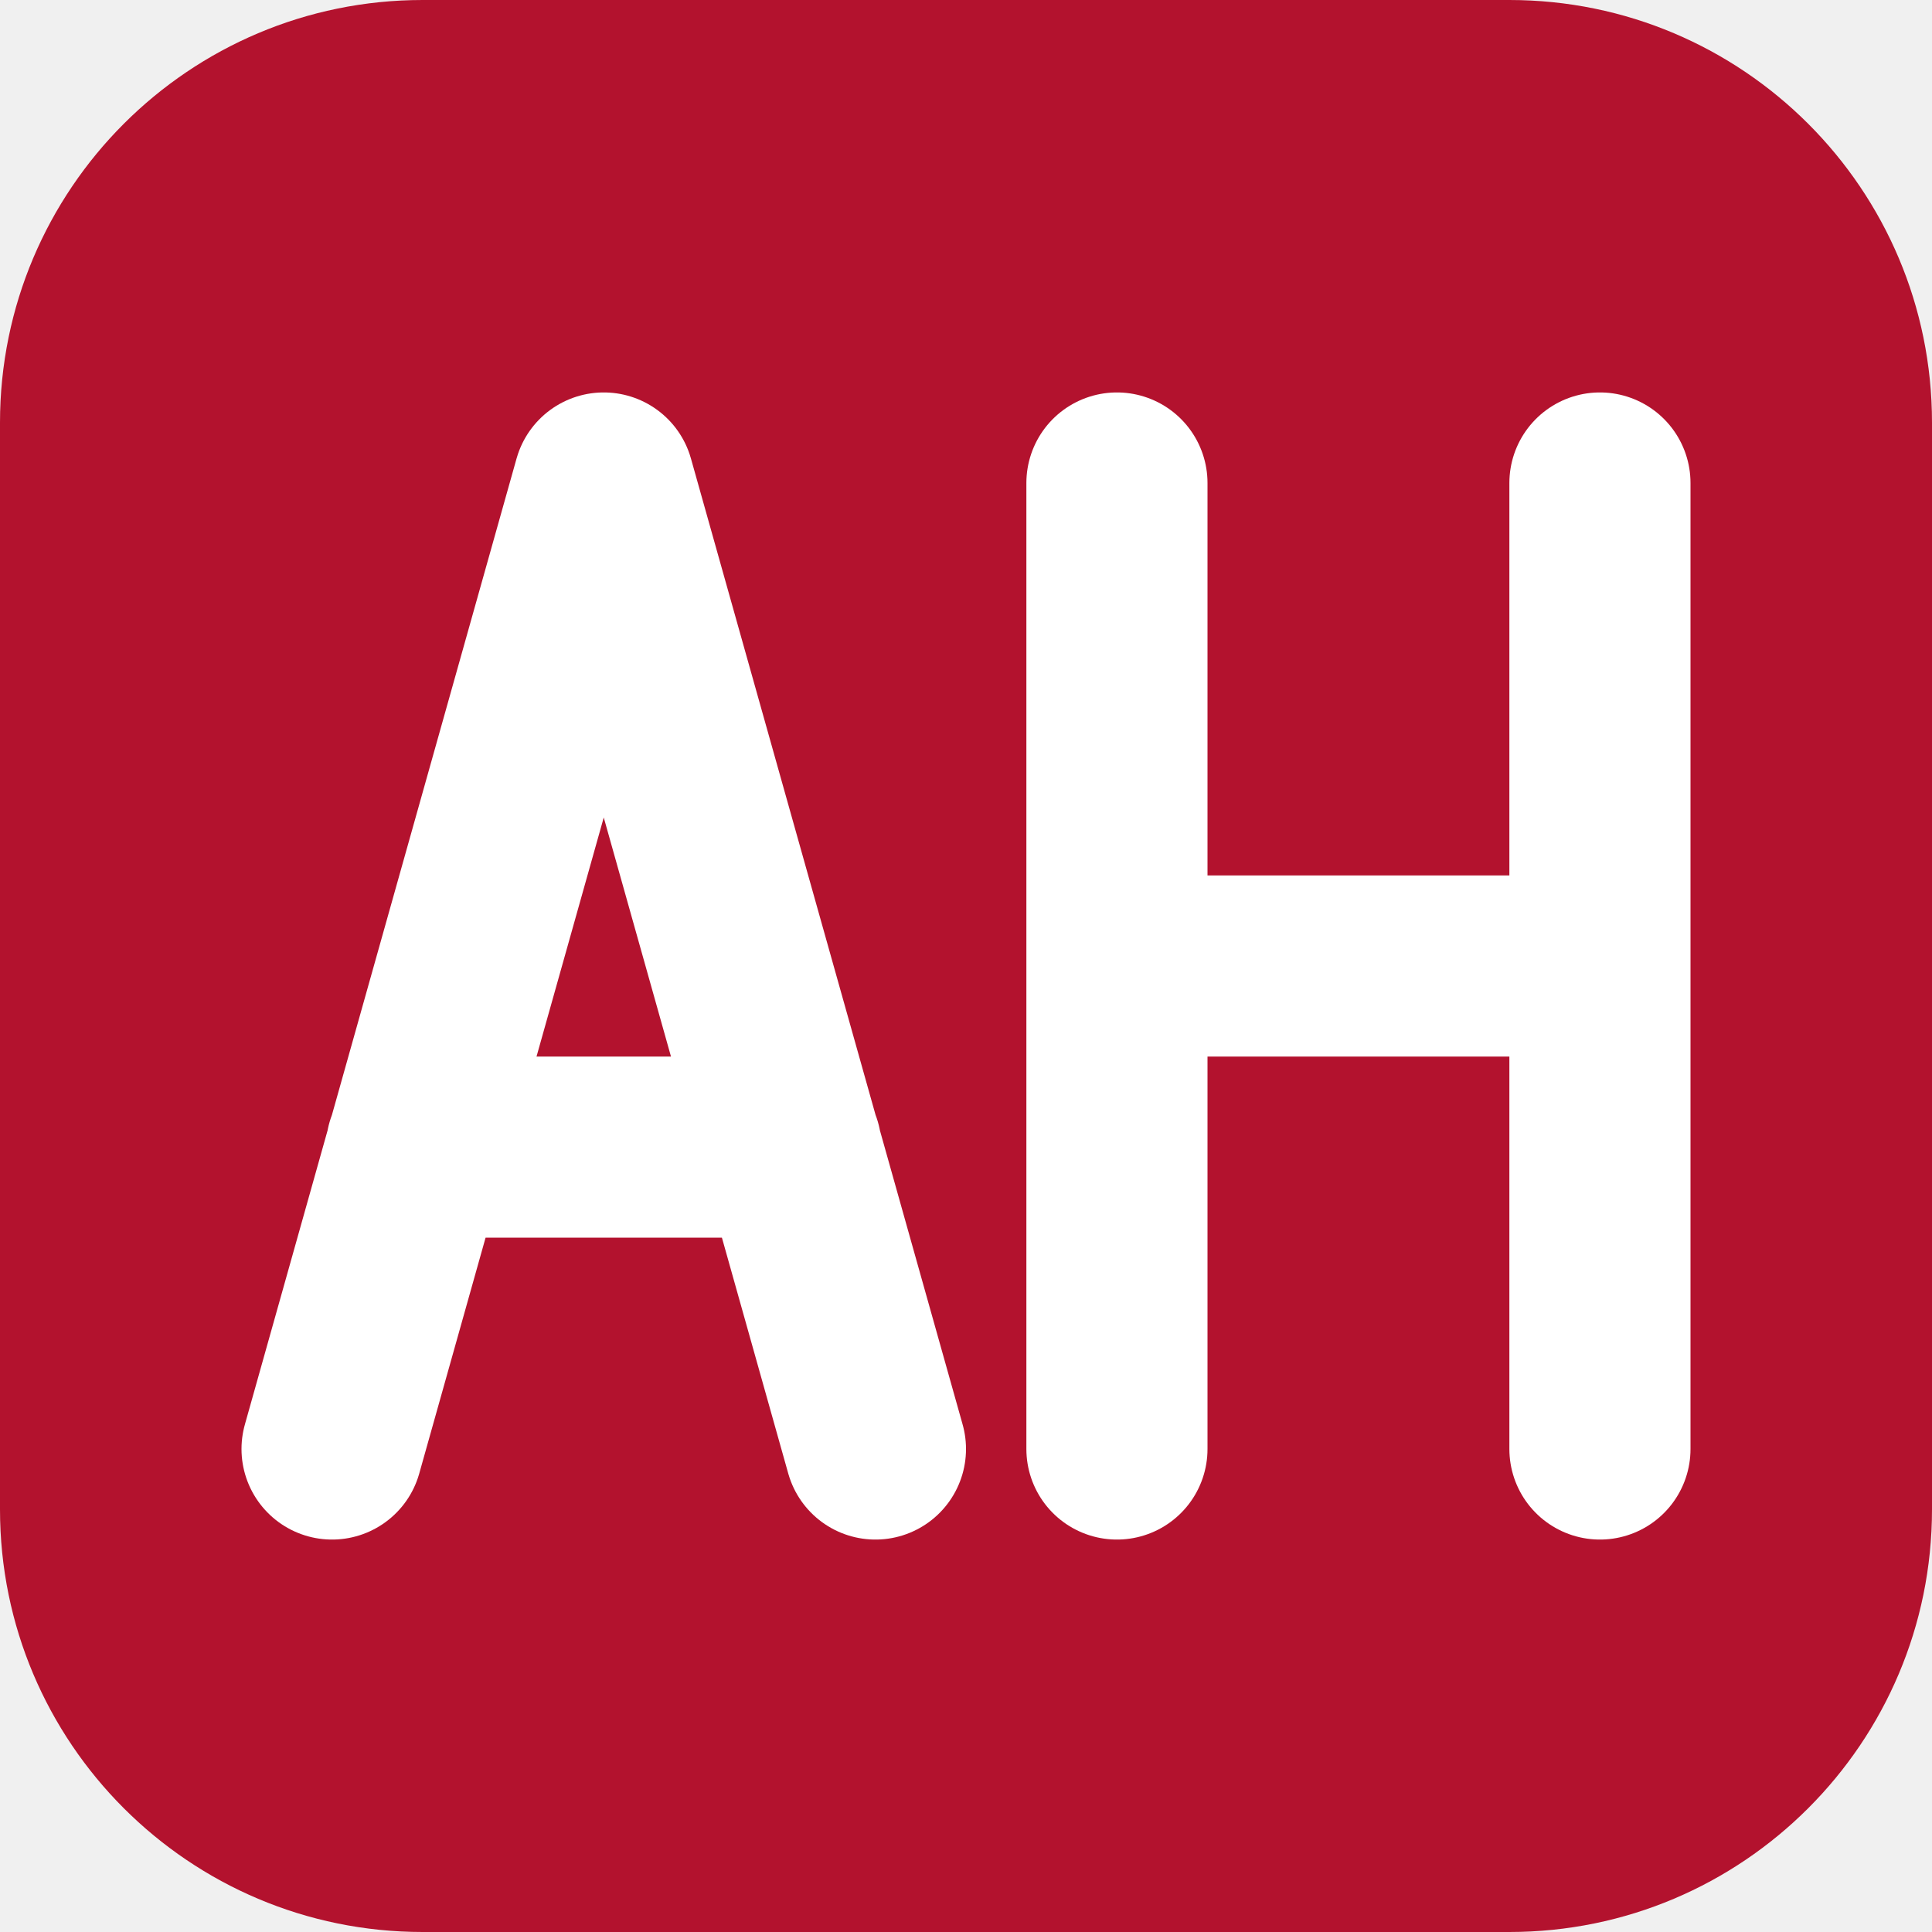
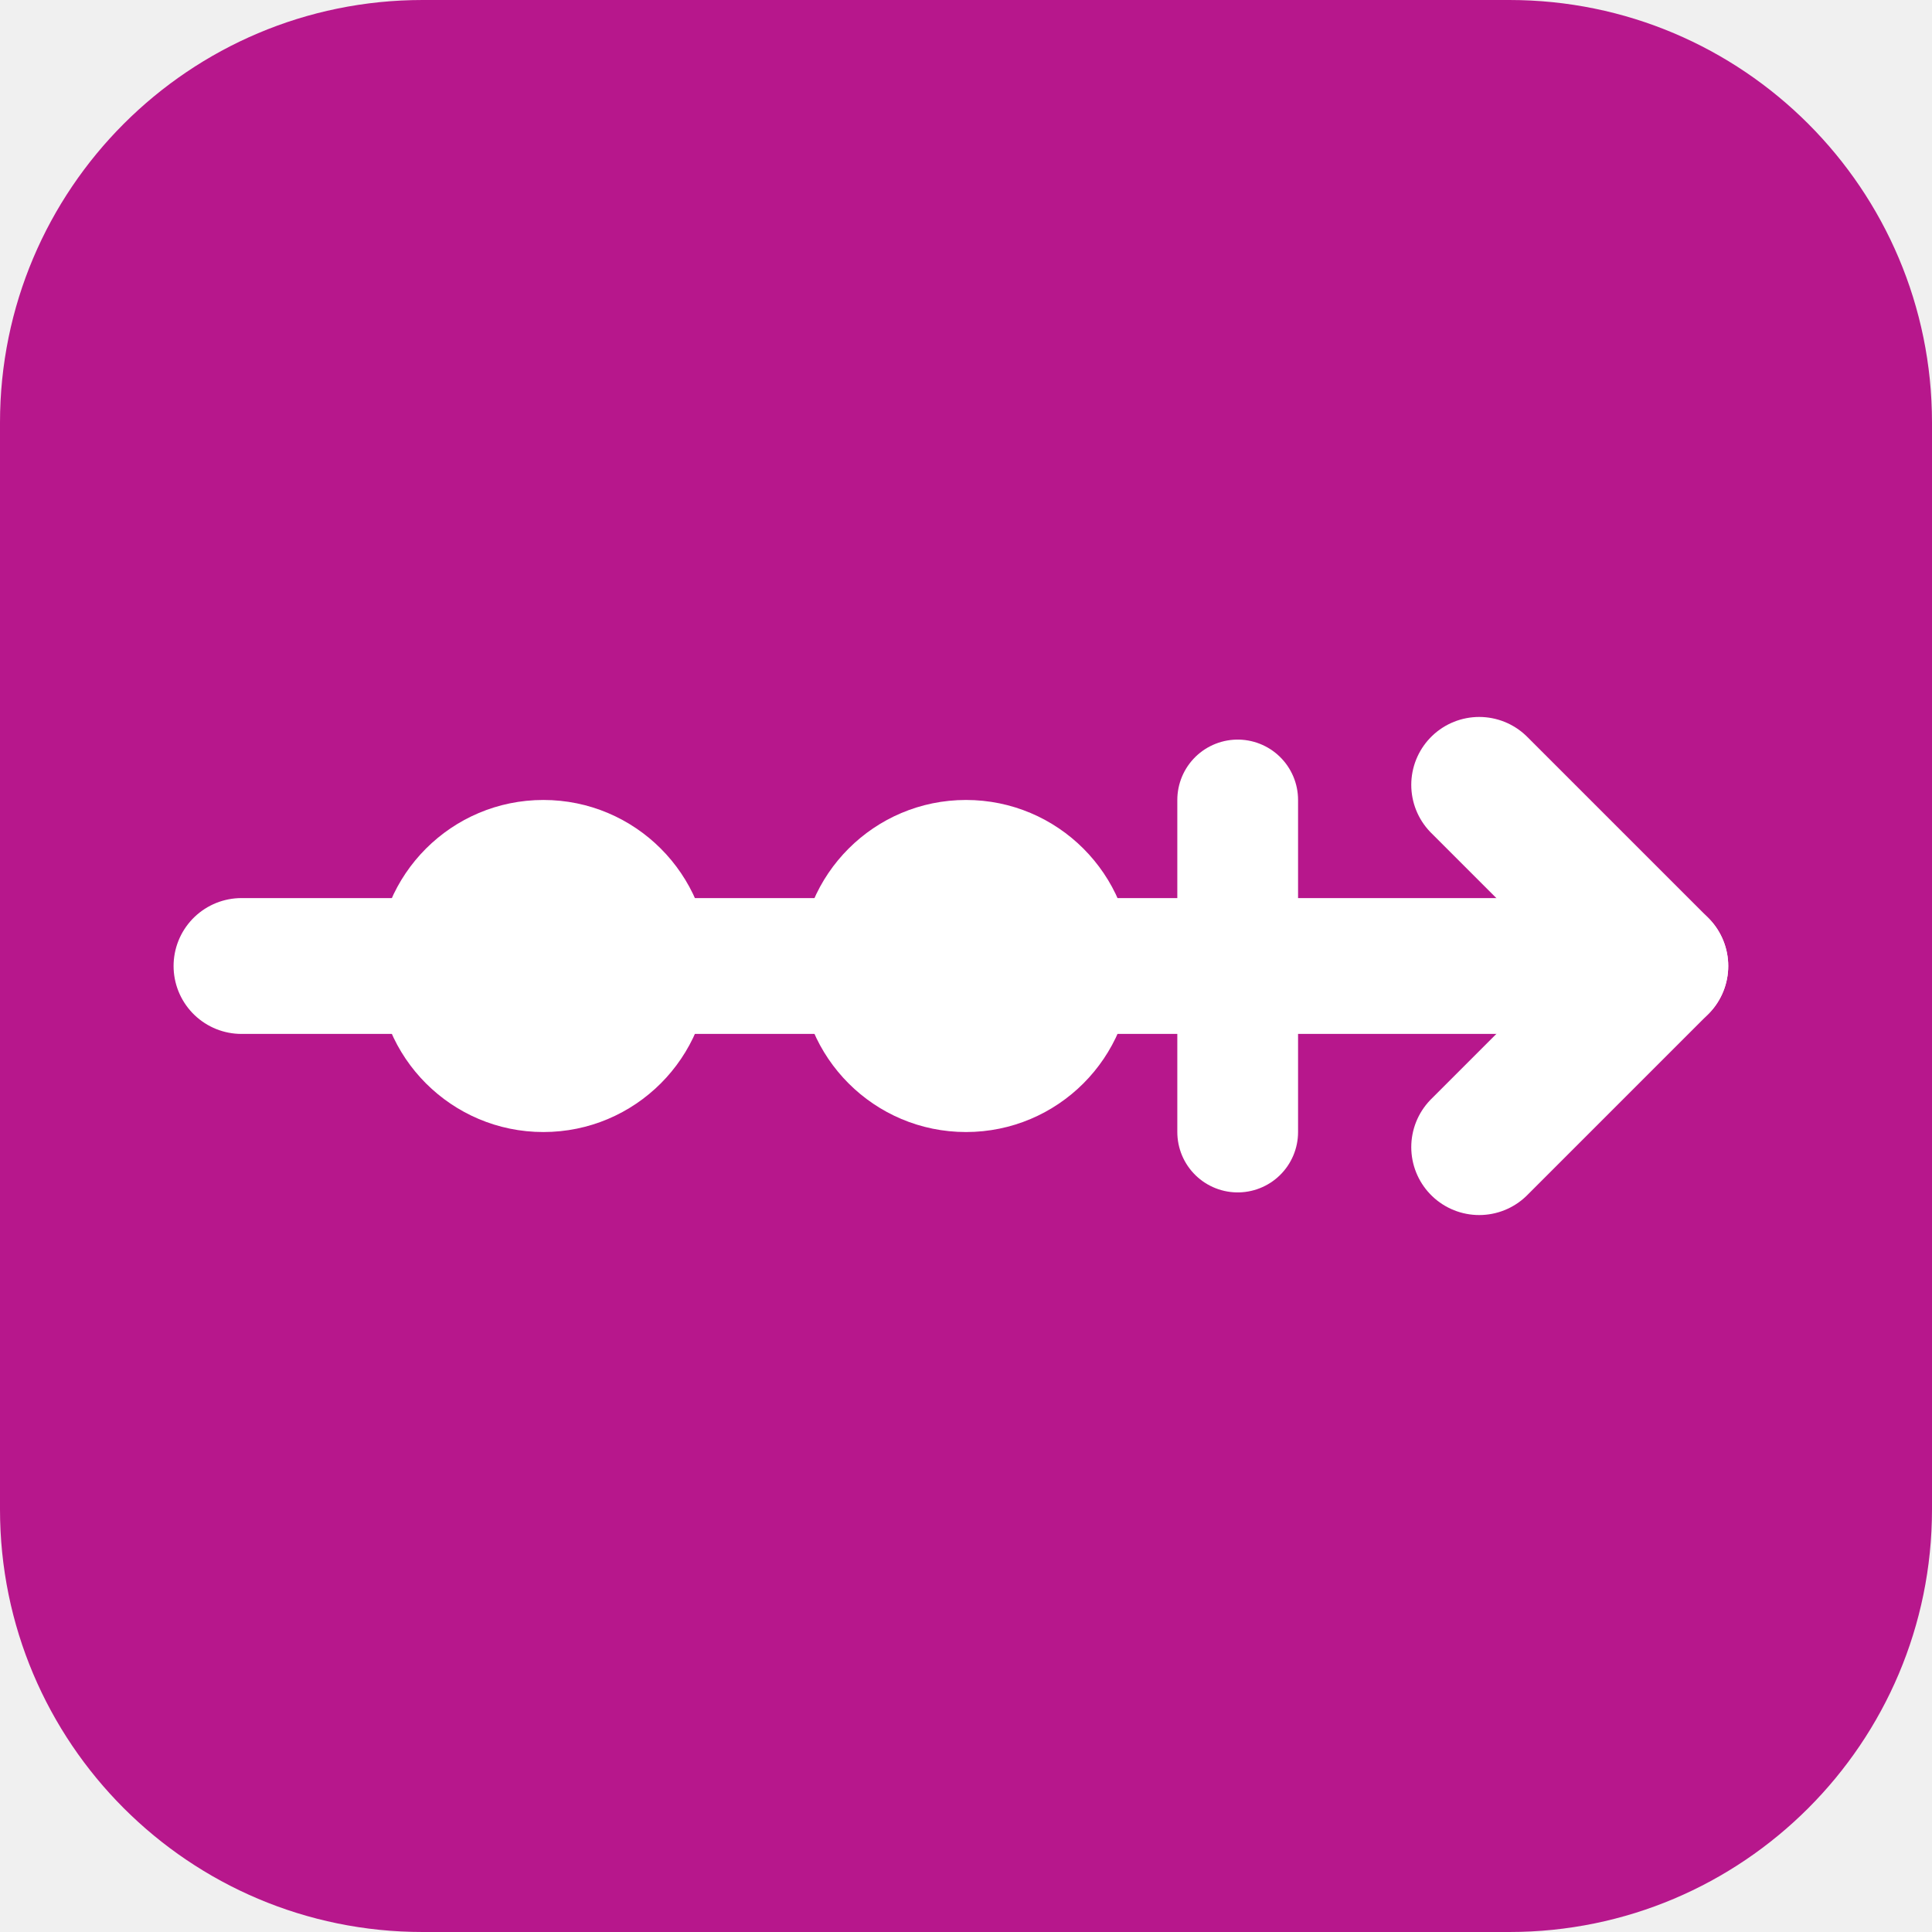
<svg xmlns="http://www.w3.org/2000/svg" viewBox="0 0 64 64">
-   <rect width="64" height="64" rx="14" fill="#b3122e" />
-   <g fill="none" stroke="#ffffff" stroke-width="6" stroke-linecap="round" stroke-linejoin="round">
-     <path d="M11 48 L20 16 L29 48 M13.8 38 H26.2" />
-     <path d="M37 16 V48 M53 16 V48 M37 32 H53" />
+   <rect width="64" height="64" rx="14" fill="#b7178c" />
+   <g color="#ffffff" fill="none" stroke="currentColor" stroke-width="4.5" stroke-linecap="round" stroke-linejoin="round">
+     <path d="M8 32 H55" />
+     <path d="M49 26 L55 32 L49 38" />
+     <g fill="currentColor" stroke="none">
+       <circle cx="18" cy="32" r="5.5" />
+       <circle cx="32" cy="32" r="5.5" />
+     </g>
+     <path d="M41 26.5 V37.5" stroke-width="4" />
  </g>
</svg>
